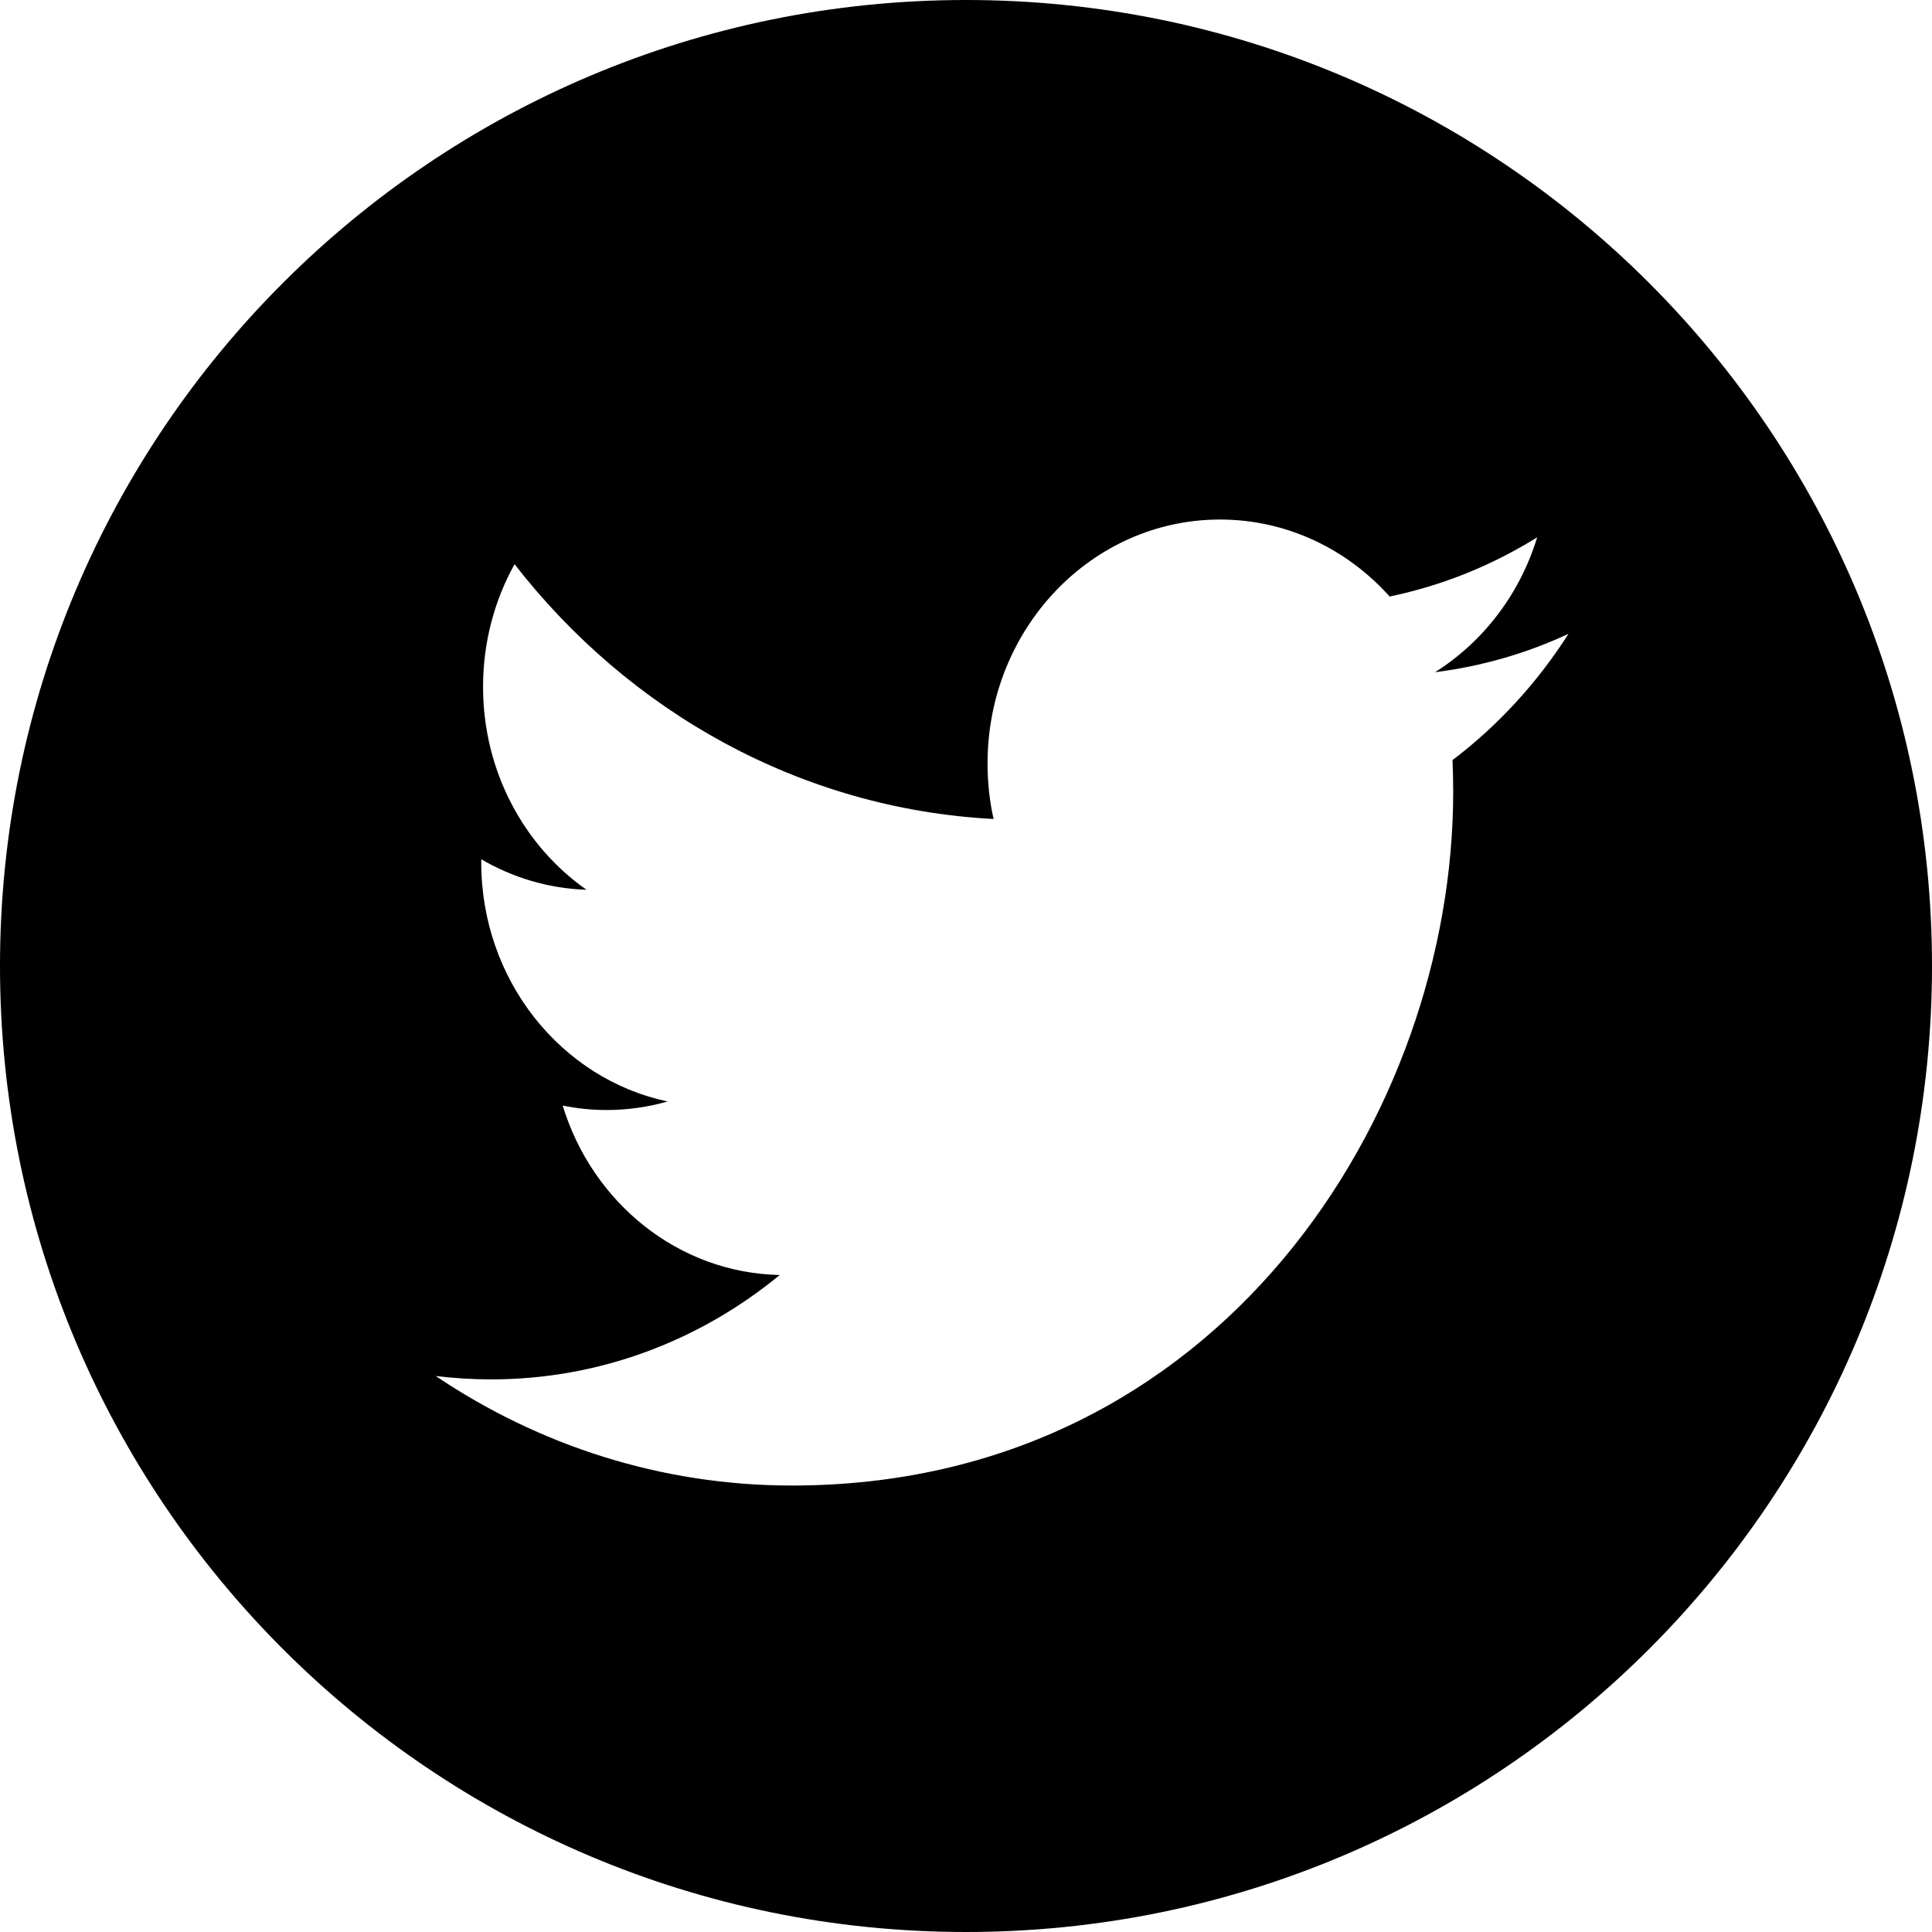
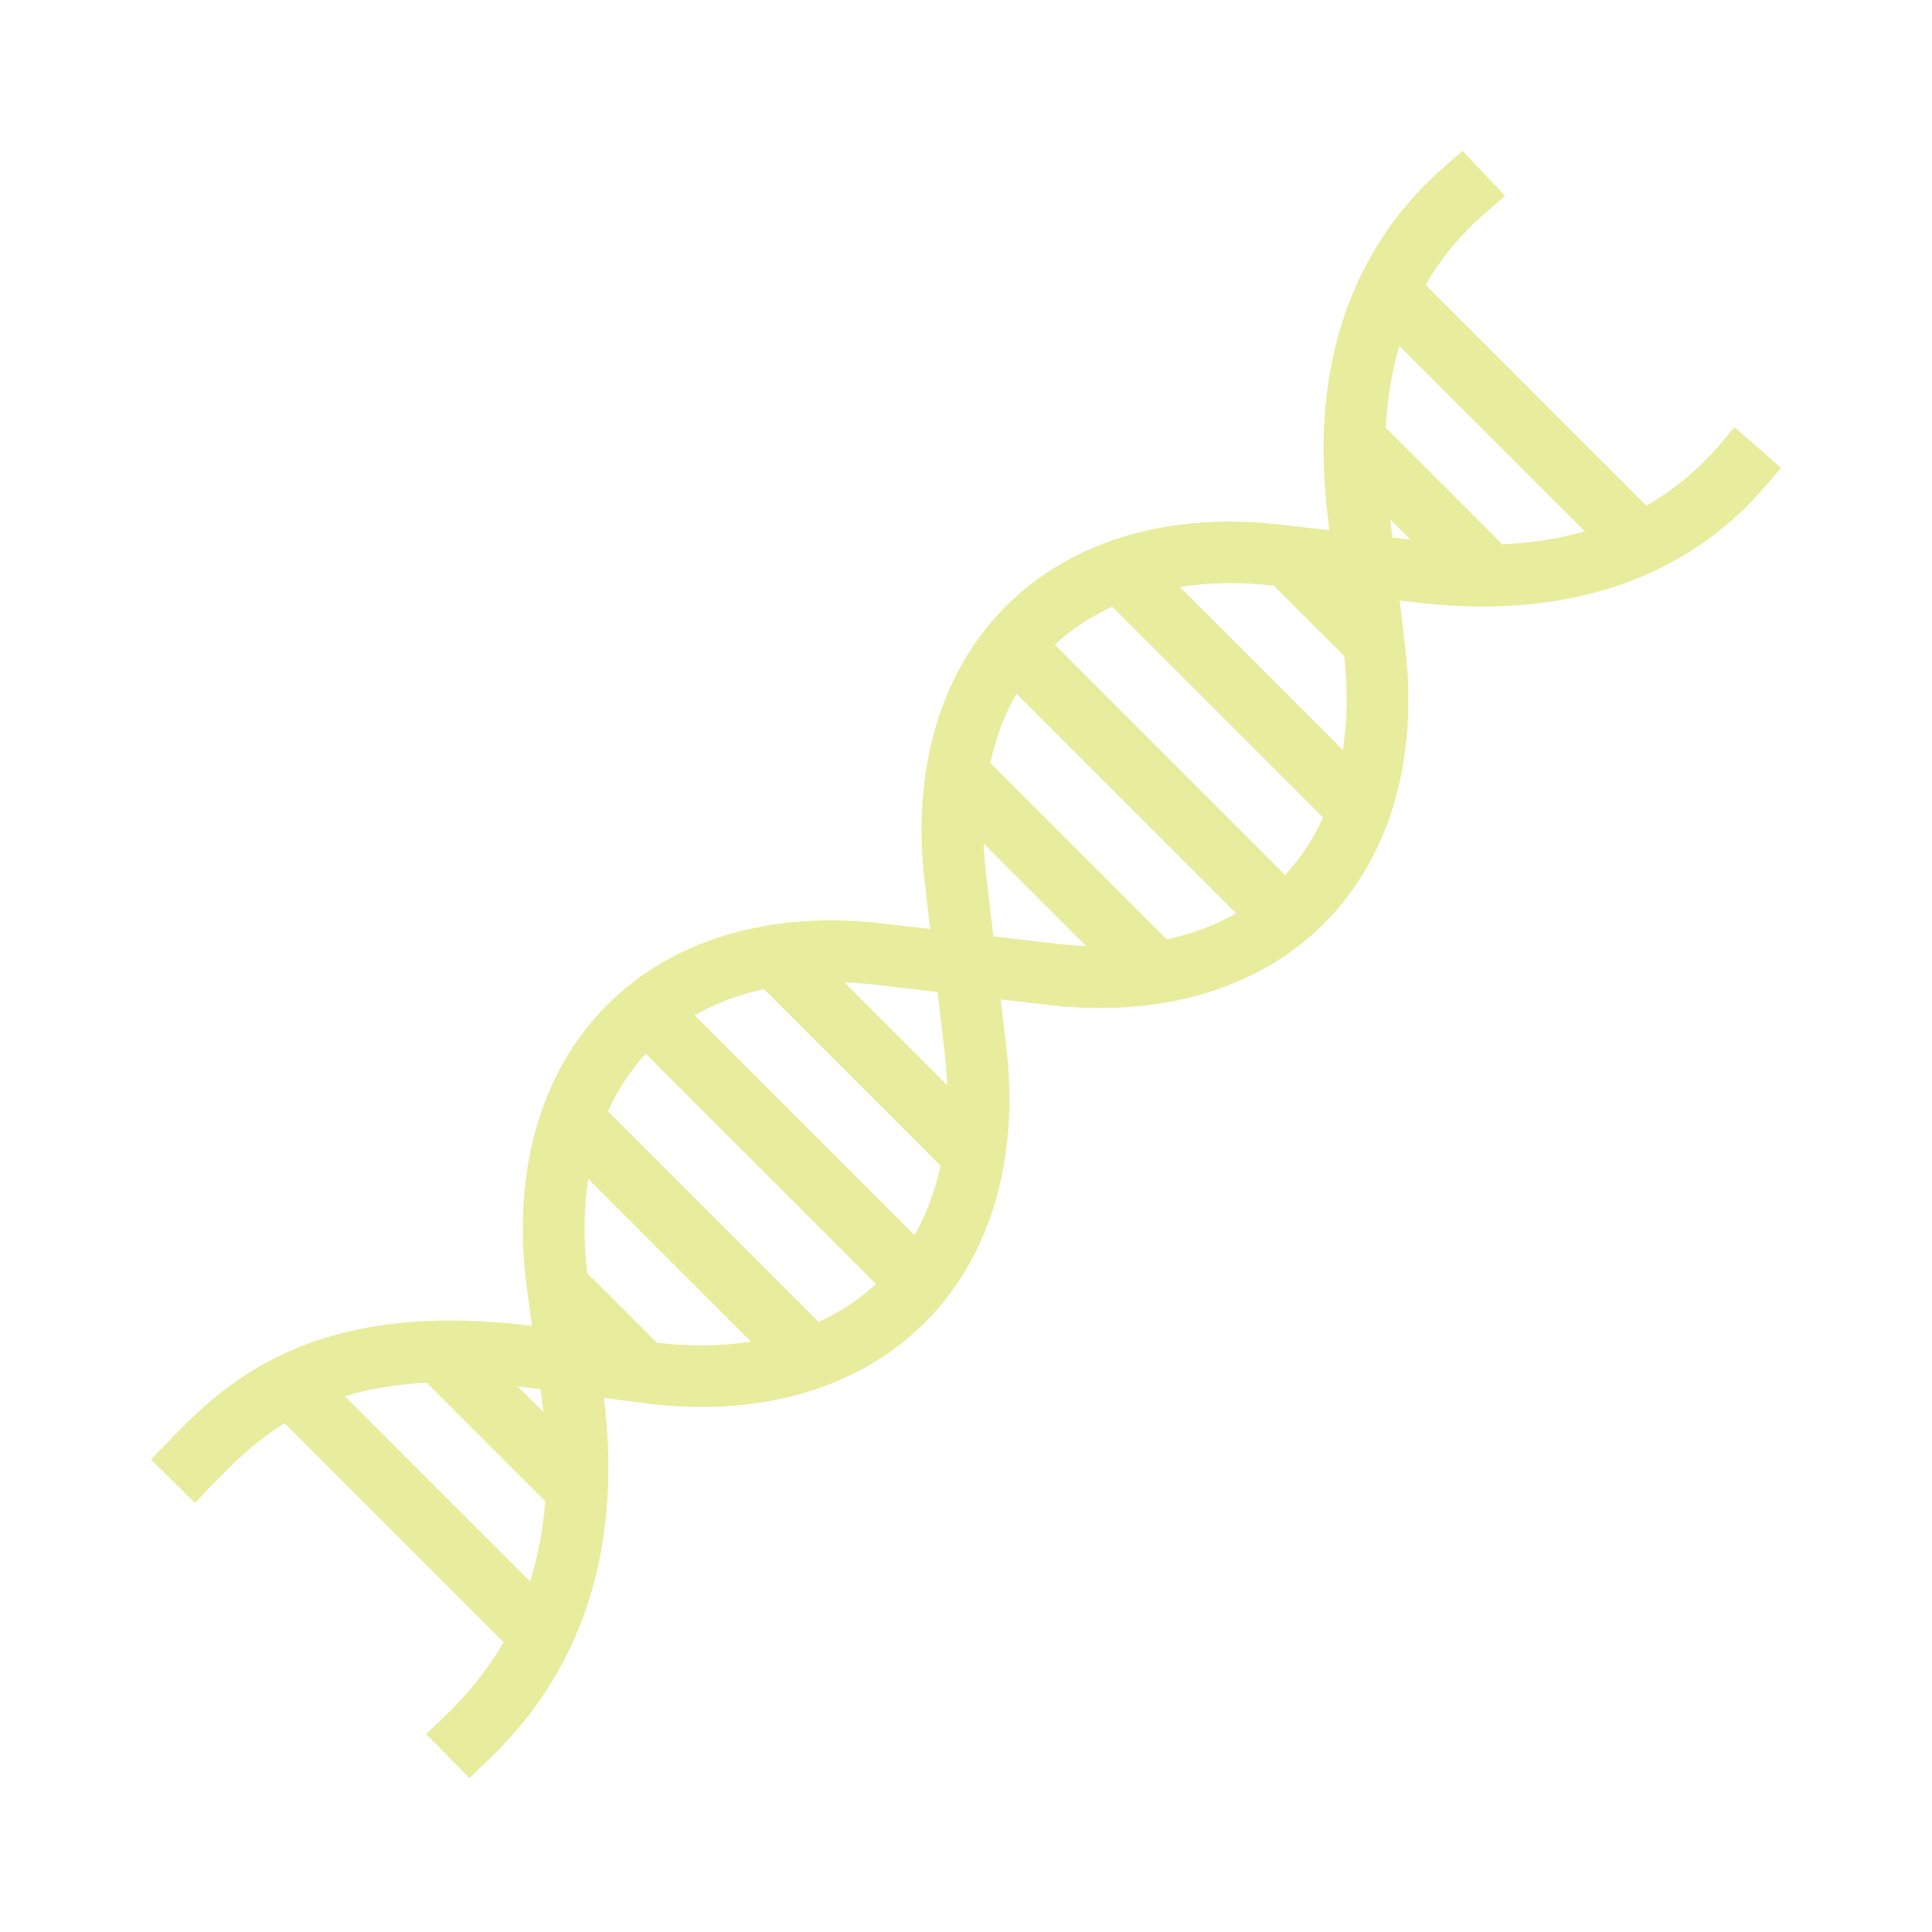
- <svg xmlns="http://www.w3.org/2000/svg" class="icon" version="1.1" id="Layer_1" x="0px" y="0px" width="33px" height="33px" viewBox="0 0 33 33" enable-background="new 0 0 33 33" xml:space="preserve">
-   <rect fill-opacity="0" width="33" height="33" />
-   <path d="M33,16.5C33,25.613,25.613,33,16.5,33C7.387,33,0,25.613,0,16.5C0,7.387,7.387,0,16.5,0C25.613,0,33,7.387,33,16.5z   M26.791,10.826c-0.712,0.332-1.477,0.555-2.28,0.656c0.819-0.515,1.449-1.332,1.745-2.304c-0.767,0.477-1.616,0.824-2.52,1.011  c-0.725-0.81-1.757-1.315-2.898-1.315c-2.192,0-3.97,1.865-3.97,4.166c0,0.327,0.035,0.645,0.103,0.949  c-3.299-0.174-6.224-1.832-8.182-4.352c-0.342,0.615-0.538,1.331-0.538,2.094c0,1.445,0.701,2.72,1.767,3.467  c-0.651-0.021-1.263-0.209-1.798-0.521c0,0.017,0,0.035,0,0.052c0,2.018,1.368,3.702,3.184,4.085  c-0.333,0.095-0.684,0.146-1.046,0.146c-0.255,0-0.504-0.027-0.747-0.076c0.505,1.655,1.971,2.859,3.708,2.894  c-1.358,1.117-3.07,1.783-4.93,1.783c-0.32,0-0.636-0.02-0.947-0.058c1.757,1.182,3.843,1.871,6.085,1.871  c7.301,0,11.295-6.348,11.295-11.852c0-0.181-0.005-0.36-0.012-0.539C25.586,12.395,26.259,11.661,26.791,10.826" />
+ <svg xmlns="http://www.w3.org/2000/svg" viewBox="0 0 64 64" fill="none">
+   <path fill-rule="evenodd" clip-rule="evenodd" d="M14.116 57.443L15.55 58.9L15.812 58.652L15.813 58.651C17.219 57.324 20.932 53.823 20.007 46.306L21.227 46.47C25.03 46.983 28.353 46.057 30.585 43.864C32.797 41.69 33.775 38.428 33.334 34.675L33.151 33.106L34.723 33.29C38.44 33.725 41.685 32.767 43.857 30.595C46.03 28.422 46.987 25.177 46.551 21.461L46.368 19.893L46.935 19.96C54.548 20.85 57.767 16.979 58.824 15.706L59 15.498L57.459 14.148L57.249 14.397L57.248 14.399C56.786 14.953 55.964 15.941 54.539 16.748L47.225 9.434C48.024 8.052 48.986 7.234 49.532 6.77C49.563 6.744 49.593 6.718 49.622 6.693C49.717 6.613 49.796 6.545 49.857 6.485L48.45 5C48.4 5.046 48.336 5.101 48.258 5.167L48.206 5.212C46.946 6.282 43.101 9.551 43.971 16.992L44.038 17.565L42.459 17.382C38.743 16.946 35.499 17.905 33.326 20.077C31.153 22.248 30.195 25.494 30.63 29.211L30.813 30.774L29.251 30.591C25.5 30.152 22.236 31.129 20.063 33.341C17.869 35.573 16.944 38.896 17.456 42.698L17.621 43.922C10.152 42.989 7.309 45.949 5.42 47.914L5.42 47.914L5.42 47.914L5 48.348L6.455 49.785L6.895 49.33C7.597 48.599 8.365 47.8 9.427 47.147L16.68 54.399C15.904 55.753 14.986 56.618 14.407 57.165L14.405 57.167L14.116 57.443ZM17.559 52.387C17.804 51.61 17.984 50.729 18.062 49.73L14.137 45.805C13.09 45.857 12.197 46.017 11.424 46.252L17.559 52.387ZM18 46.776L17.149 45.925C17.293 45.942 17.44 45.96 17.59 45.98L17.904 46.022L17.946 46.336C17.966 46.485 17.984 46.631 18 46.776ZM46.357 11.459L52.498 17.599C51.709 17.827 50.805 17.984 49.77 18.031L45.906 14.166C45.959 13.141 46.123 12.243 46.357 11.459ZM46.724 17.876L46.054 17.206L46.124 17.806L46.724 17.876ZM21.758 44.481L19.454 42.177C19.324 41.072 19.337 40.023 19.487 39.053L24.877 44.443C23.908 44.593 22.861 44.608 21.758 44.481ZM20.139 36.813L27.115 43.79C27.828 43.468 28.468 43.047 29.02 42.532L21.395 34.907C20.881 35.461 20.46 36.101 20.139 36.813ZM23.011 33.632L30.294 40.914C30.686 40.226 30.975 39.456 31.157 38.619L25.304 32.766C24.468 32.949 23.699 33.239 23.011 33.632ZM31.297 34.919C31.338 35.268 31.365 35.611 31.377 35.948L27.972 32.543C28.313 32.555 28.66 32.581 29.014 32.622L31.057 32.861L31.297 34.919ZM32.907 31.019L34.959 31.259C35.306 31.299 35.647 31.326 35.981 31.338L32.587 27.944C32.6 28.279 32.626 28.62 32.666 28.967L32.907 31.019ZM32.807 25.272C32.988 24.436 33.277 23.665 33.669 22.977L40.95 30.257C40.261 30.649 39.49 30.938 38.654 31.119L32.807 25.272ZM43.828 27.082C43.505 27.794 43.084 28.433 42.569 28.985L34.942 21.358C35.493 20.843 36.132 20.422 36.844 20.099L43.828 27.082ZM39.08 19.443L44.483 24.846C44.635 23.878 44.651 22.831 44.525 21.728L42.198 19.402C41.095 19.275 40.048 19.291 39.08 19.443Z" fill="#E8ED9D" />
</svg>
